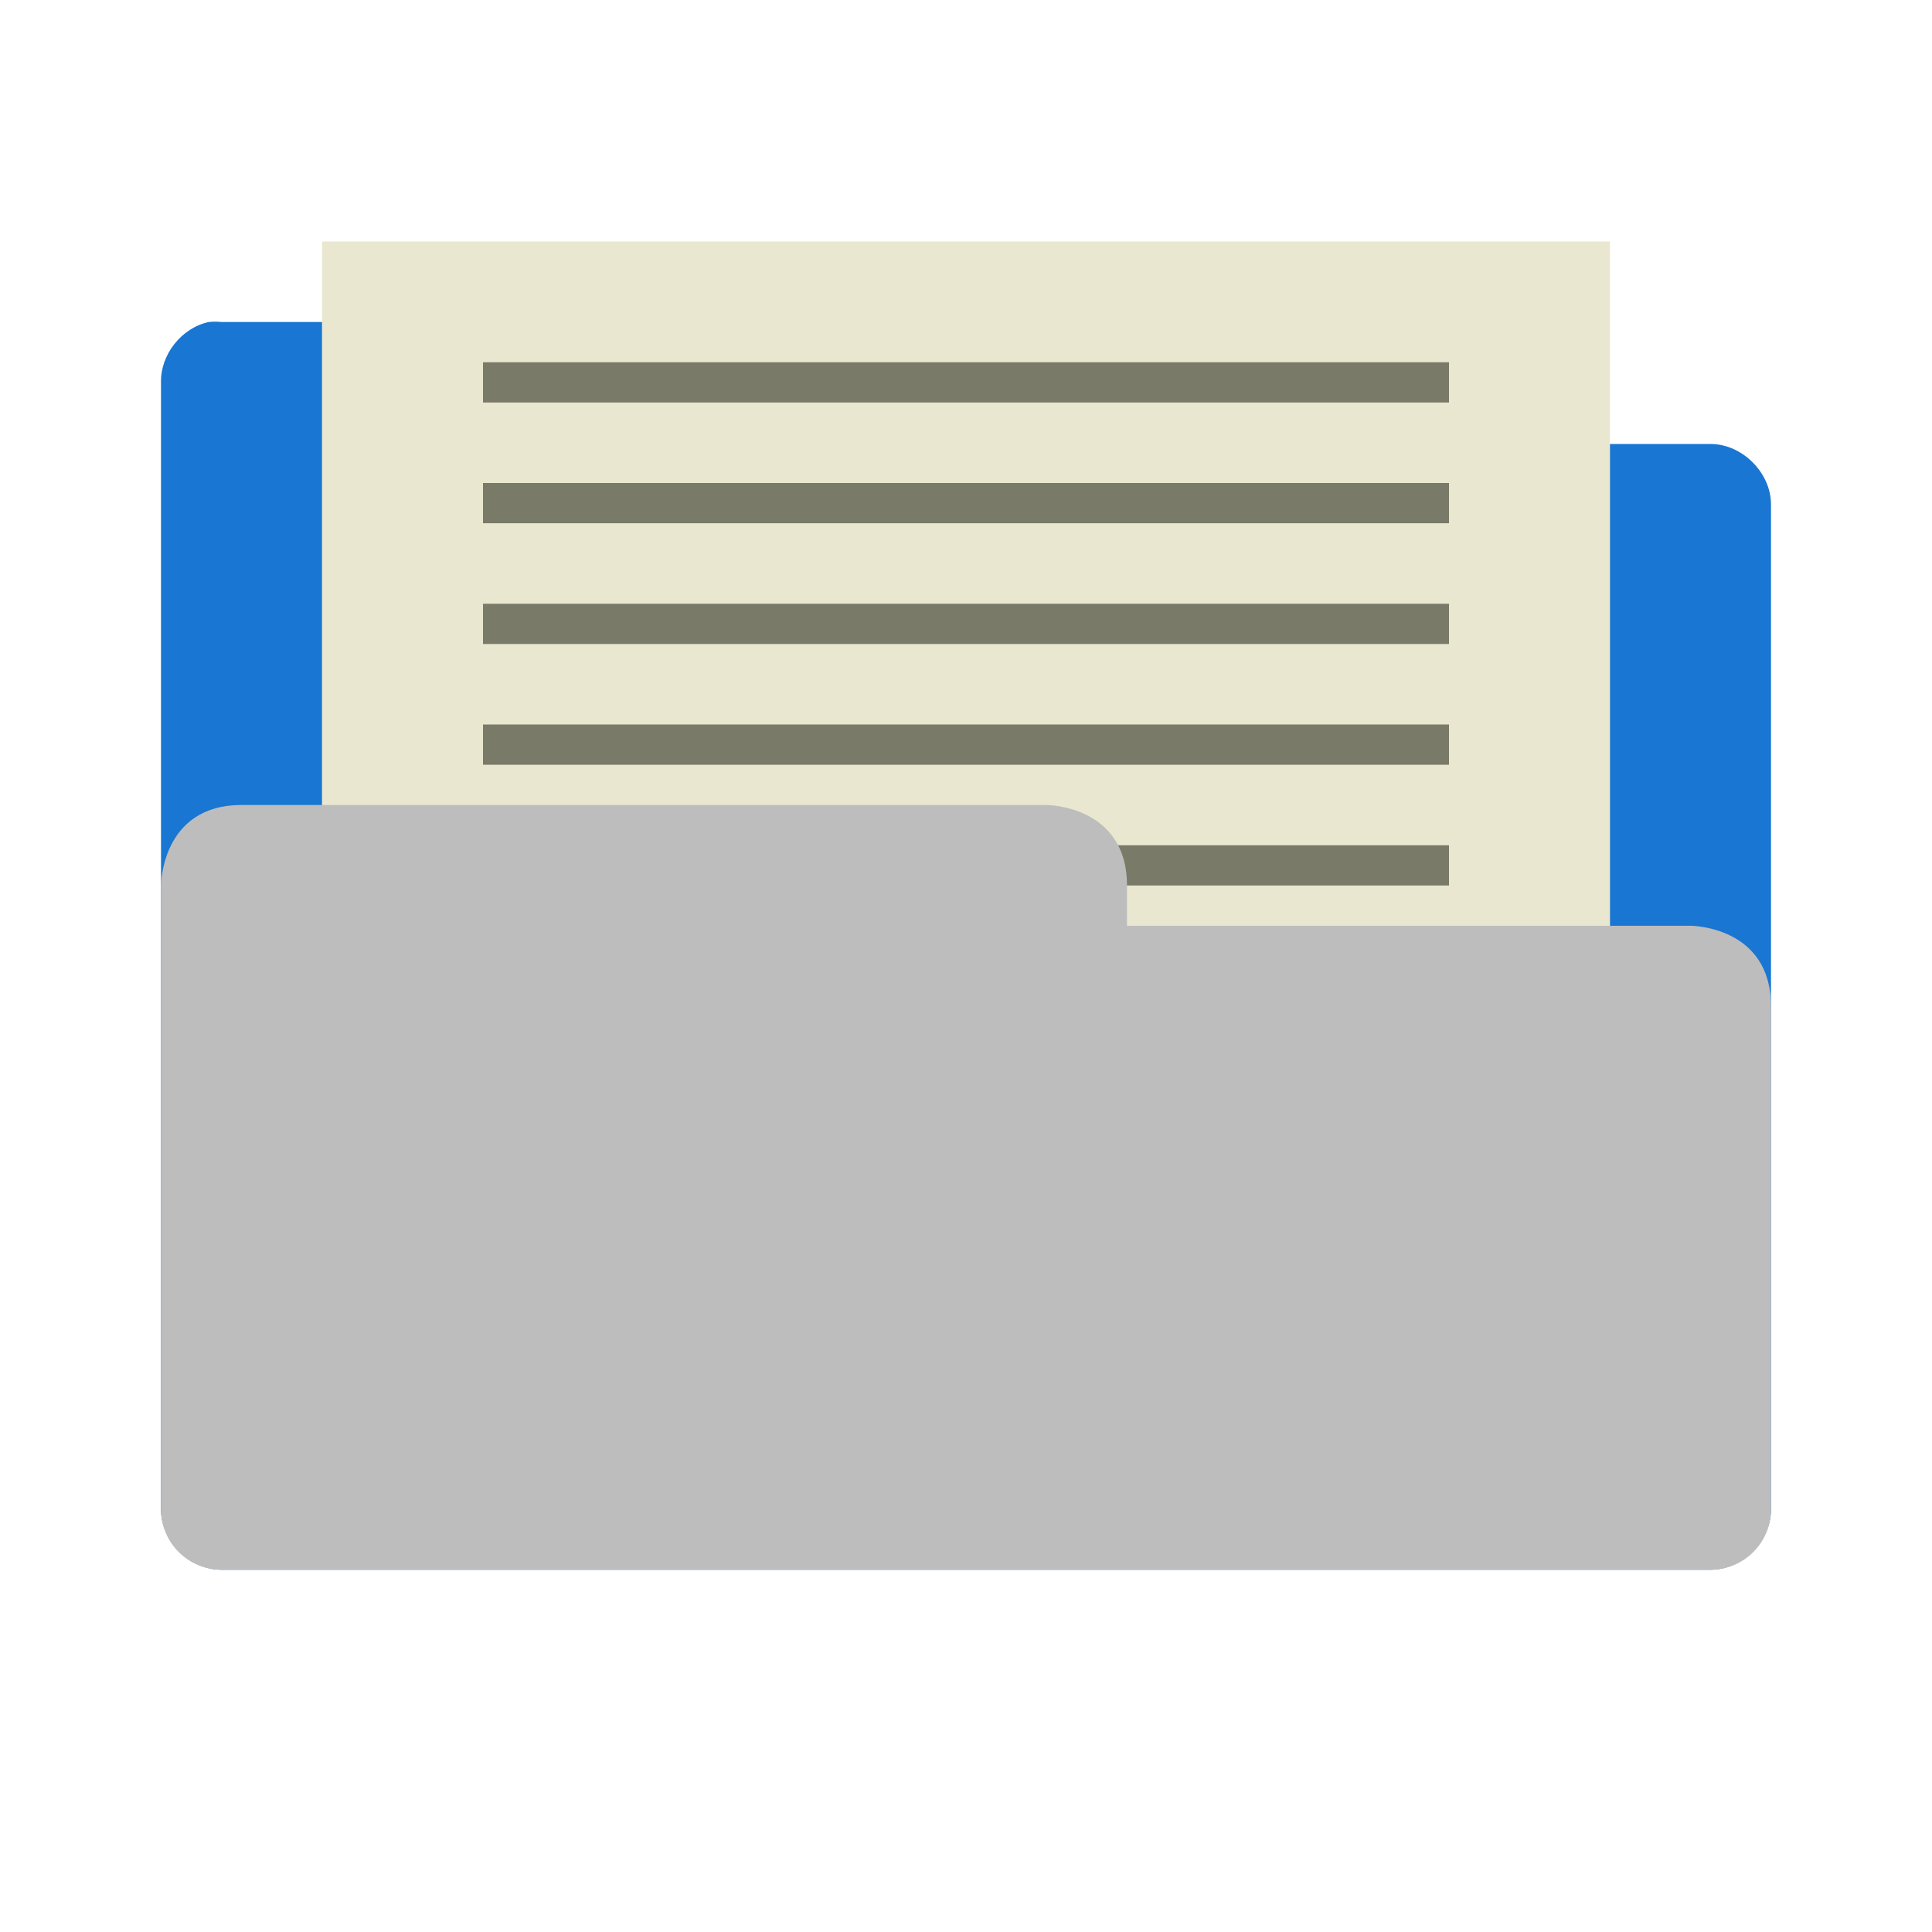
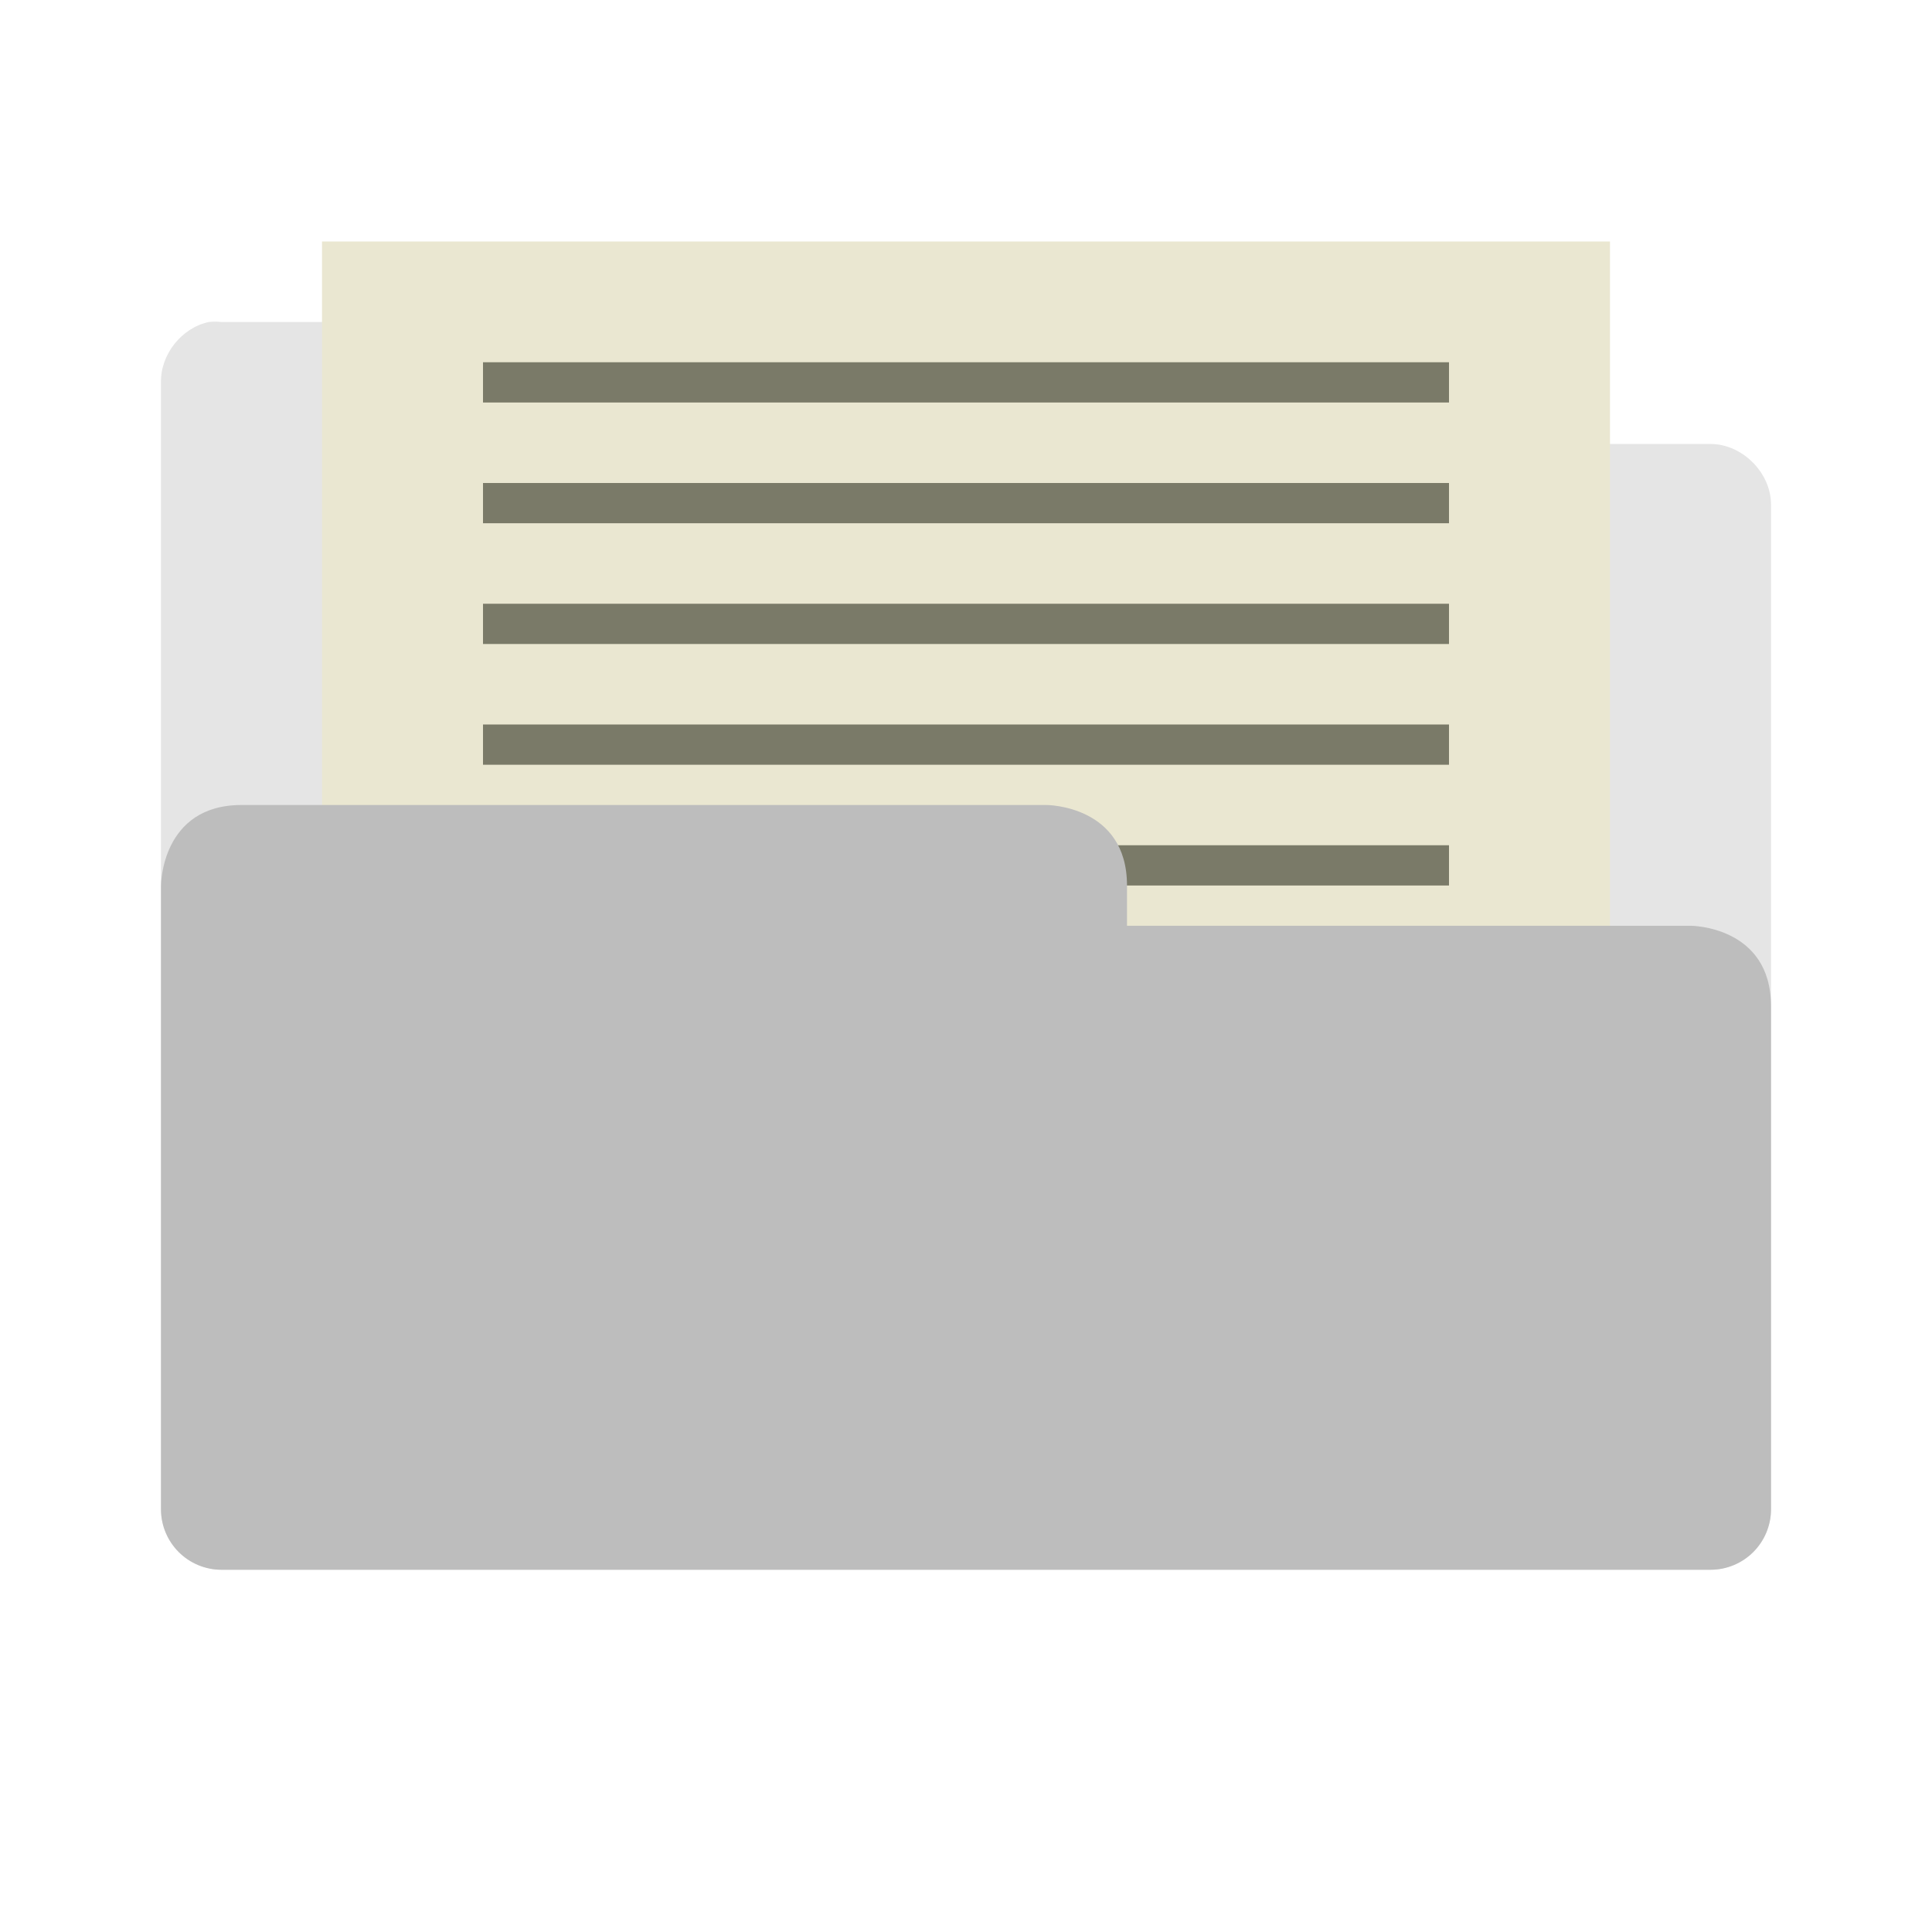
<svg xmlns="http://www.w3.org/2000/svg" id="svg3396" height="48" width="48" version="1.0">
  <defs id="defs3398">
    <radialGradient id="radialGradient2661" gradientUnits="userSpaceOnUse" cy="35.127" cx="23.071" gradientTransform="matrix(1.0638,0.013724,-0.009553,0.23168,118.7659,36.59173)" r="10.319">
      <stop id="stop2093" offset="0" />
      <stop id="stop2095" style="stop-opacity:0" offset="1" />
    </radialGradient>
    <linearGradient id="linearGradient2658" y2="46.073" gradientUnits="userSpaceOnUse" x2="28.857" y1="26" x1="28.857" gradientTransform="translate(106.8429,-0.4812744)">
      <stop id="stop3499" style="stop-color:#699536" offset="0" />
      <stop id="stop3501" style="stop-color:#587d2d" offset="1" />
    </linearGradient>
    <linearGradient id="linearGradient2656" y2="32.485" gradientUnits="userSpaceOnUse" x2="24.104" gradientTransform="matrix(0.89889,0,0,0.89347,121.3789,14.95273)" y1="15.169" x1="24.104">
      <stop id="stop2266" style="stop-color:#d7e866" offset="0" />
      <stop id="stop2268" style="stop-color:#8cab2a" offset="1" />
    </linearGradient>
    <linearGradient id="linearGradient2653" y2="47.273" gradientUnits="userSpaceOnUse" x2="24.139" gradientTransform="matrix(0.53994,0,0,0.53668,129.9939,23.01273)" y1="6.532" x1="24.139">
      <stop id="stop4224" style="stop-color:#fff" offset="0" />
      <stop id="stop4226" style="stop-color:#fff;stop-opacity:0" offset="1" />
    </linearGradient>
    <radialGradient id="radialGradient2455" gradientUnits="userSpaceOnUse" cy="5.017" cx="3" gradientTransform="matrix(-1.2749e-8,1.7143,-2.1593,-1.46e-8,12.809,2.857)" r="21">
      <stop id="stop3486" style="stop-color:#bdbdbd" offset="0" />
      <stop id="stop3488" style="stop-color:#d0d0d0" offset="1" />
    </radialGradient>
    <linearGradient id="linearGradient2453" y2="16.19" gradientUnits="userSpaceOnUse" x2="62.989" gradientTransform="translate(-50.941,0)" y1="13.183" x1="62.989">
      <stop id="stop6406" style="stop-color:#f9f9f9" offset="0" />
      <stop id="stop6408" style="stop-color:#c9c9c9" offset="1" />
    </linearGradient>
    <radialGradient id="radialGradient7600-312" gradientUnits="userSpaceOnUse" cy="486.65" cx="605.71" gradientTransform="matrix(-0.03213,0,0,0.037059,23.363,25.412)" r="117.14">
      <stop id="stop2681" offset="0" />
      <stop id="stop2683" style="stop-opacity:0" offset="1" />
    </radialGradient>
    <radialGradient id="radialGradient7598-526" gradientUnits="userSpaceOnUse" cy="486.65" cx="605.71" gradientTransform="matrix(0.03213,0,0,0.037059,24.637,25.412)" r="117.14">
      <stop id="stop2675" offset="0" />
      <stop id="stop2677" style="stop-opacity:0" offset="1" />
    </radialGradient>
    <linearGradient id="linearGradient7596-975" y2="609.51" gradientUnits="userSpaceOnUse" x2="302.86" gradientTransform="matrix(0.08284,0,0,0.037059,-5.9408,25.412)" y1="366.65" x1="302.86">
      <stop id="stop2667" style="stop-opacity:0" offset="0" />
      <stop id="stop2669" offset=".5" />
      <stop id="stop2671" style="stop-opacity:0" offset="1" />
    </linearGradient>
    <linearGradient id="linearGradient2446" y2="15.944" gradientUnits="userSpaceOnUse" x2="65.34" gradientTransform="translate(-53.765,-0.11419)" y1="45.114" x1="82.453">
      <stop id="stop3624" style="stop-color:#bb2b12" offset="0" />
      <stop id="stop3626" style="stop-color:#cd7233" offset="1" />
    </linearGradient>
    <radialGradient id="radialGradient2444" gradientUnits="userSpaceOnUse" cy="14.113" cx="63.969" gradientTransform="matrix(1.5647,-9.5143e-8,6.1772e-8,1.0159,-86.213,8.1461)" r="23.097">
      <stop id="stop3618" style="stop-color:#f0c178" offset="0" />
      <stop id="stop3270" style="stop-color:#e18941" offset=".5" />
      <stop id="stop3620" style="stop-color:#ec4f18" offset="1" />
    </radialGradient>
    <linearGradient id="linearGradient2441" y2="36.658" gradientUnits="userSpaceOnUse" x2="22.809" gradientTransform="matrix(1.1447,0,0,0.99775,-3.4661,1.0988)" y1="49.629" x1="22.935">
      <stop id="stop2661" style="stop-color:#0a0a0a;stop-opacity:.498" offset="0" />
      <stop id="stop2663" style="stop-color:#0a0a0a;stop-opacity:0" offset="1" />
    </linearGradient>
    <radialGradient id="radialGradient2438" gradientUnits="userSpaceOnUse" cy="8.302" cx="7.265" gradientTransform="matrix(0,1.208,-1.6272,0,26.372,8.2665)" r="20.98">
      <stop id="stop2693" style="stop-color:#fff;stop-opacity:0.4" offset="0" />
      <stop id="stop2695" style="stop-color:#fff;stop-opacity:0" offset="1" />
    </radialGradient>
    <linearGradient id="linearGradient2435" y2="33.955" gradientUnits="userSpaceOnUse" x2="15.215" y1="22.292" x1="11.566">
      <stop id="stop2687" style="stop-color:#fff;stop-opacity:.275" offset="0" />
      <stop id="stop2689" style="stop-color:#fff;stop-opacity:.078" offset="1" />
    </linearGradient>
  </defs>
-   <path style="font-size:medium;font-style:normal;font-variant:normal;font-weight:normal;font-stretch:normal;text-indent:0;text-align:start;text-decoration:none;line-height:normal;letter-spacing:normal;word-spacing:normal;text-transform:none;direction:ltr;block-progression:tb;writing-mode:lr-tb;text-anchor:start;baseline-shift:baseline;color:#000000;fill:#1976d2;fill-opacity:1;stroke:none;stroke-width:3;marker:none;visibility:visible;display:inline;overflow:visible;enable-background:accumulate;font-family:Sans;-inkscape-font-specification:Sans;opacity:1" d="M 5.188,8 C 4.511,8.144 3.985,8.809 4,9.5 L 4,37.5 c 7.86e-5,0.785 0.715,1.5 1.5,1.5 l 37,0 c 0.785,-7.9e-5 1.5,-0.715 1.5,-1.5 l 0,-24.969 c -7.9e-5,-0.785 -0.715,-1.5 -1.5,-1.5 l -14.5,0 0,-1.531 c -7.9e-5,-0.785 -0.715,-1.5 -1.5,-1.5 l -21,0 c -0.104,-0.011 -0.209,-0.011 -0.312,0 z" id="path3912-0" />
+   <path style="font-size:medium;font-style:normal;font-variant:normal;font-weight:normal;font-stretch:normal;text-indent:0;text-align:start;text-decoration:none;line-height:normal;letter-spacing:normal;word-spacing:normal;text-transform:none;direction:ltr;block-progression:tb;writing-mode:lr-tb;text-anchor:start;baseline-shift:baseline;color:#000000;fill:#bdbdbd;fill-opacity:1;stroke:none;stroke-width:3;marker:none;visibility:visible;display:inline;overflow:visible;enable-background:accumulate;font-family:Sans;-inkscape-font-specification:Sans;opacity:0.4" d="M 5.188,8 C 4.511,8.144 3.985,8.809 4,9.5 L 4,37.5 c 7.86e-5,0.785 0.715,1.5 1.5,1.5 l 37,0 c 0.785,-7.9e-5 1.5,-0.715 1.5,-1.5 l 0,-24.969 c -7.9e-5,-0.785 -0.715,-1.5 -1.5,-1.5 l -14.5,0 0,-1.531 c -7.9e-5,-0.785 -0.715,-1.5 -1.5,-1.5 l -21,0 c -0.104,-0.011 -0.209,-0.011 -0.312,0 z" id="path3912-0" />
  <path style="fill:#eae7d1;fill-opacity:1" d="M 8,6 40,6 40,25 8,25 z" id="path6" />
  <path style="fill:#7a7a68;fill-opacity:1" id="path20-3-9" d="m 12,21 24,0 0,1 -24,0 z" />
  <path style="font-size:medium;font-style:normal;font-variant:normal;font-weight:normal;font-stretch:normal;text-indent:0;text-align:start;text-decoration:none;line-height:normal;letter-spacing:normal;word-spacing:normal;text-transform:none;direction:ltr;block-progression:tb;writing-mode:lr-tb;text-anchor:start;baseline-shift:baseline;color:#000000;fill:#bdbdbd;fill-opacity:1;stroke:none;stroke-width:3;marker:none;visibility:visible;display:inline;overflow:visible;enable-background:accumulate;font-family:Sans;-inkscape-font-specification:Sans" d="M 6 20 C 4 20 4 22 4 22 L 4 23.594 L 4 37.5 A 1.5 1.5 0 0 0 5.5 39 L 42.5 39 A 1.5 1.5 0 0 0 44 37.5 L 44 27 L 44 25 C 44 23 42 23 42 23 L 41 23 L 39 23 L 36 23 L 28 23 L 28 22 C 28 20 26 20 26 20 L 8 20 L 7 20 L 6 20 z " id="path3912" />
  <path style="fill:#7a7a68;fill-opacity:1" id="path20" d="m 12,12 24,0 0,1 -24,0 z" />
  <path style="fill:#7a7a68;fill-opacity:1" id="path20-1" d="m 12,9 24,0 0,1 -24,0 z" />
  <path style="fill:#7a7a68;fill-opacity:1" id="path20-3" d="m 12,15 24,0 0,1 -24,0 z" />
  <path style="fill:#7a7a68;fill-opacity:1" id="path20-3-3" d="m 12,18 24,0 0,1 -24,0 z" />
</svg>
